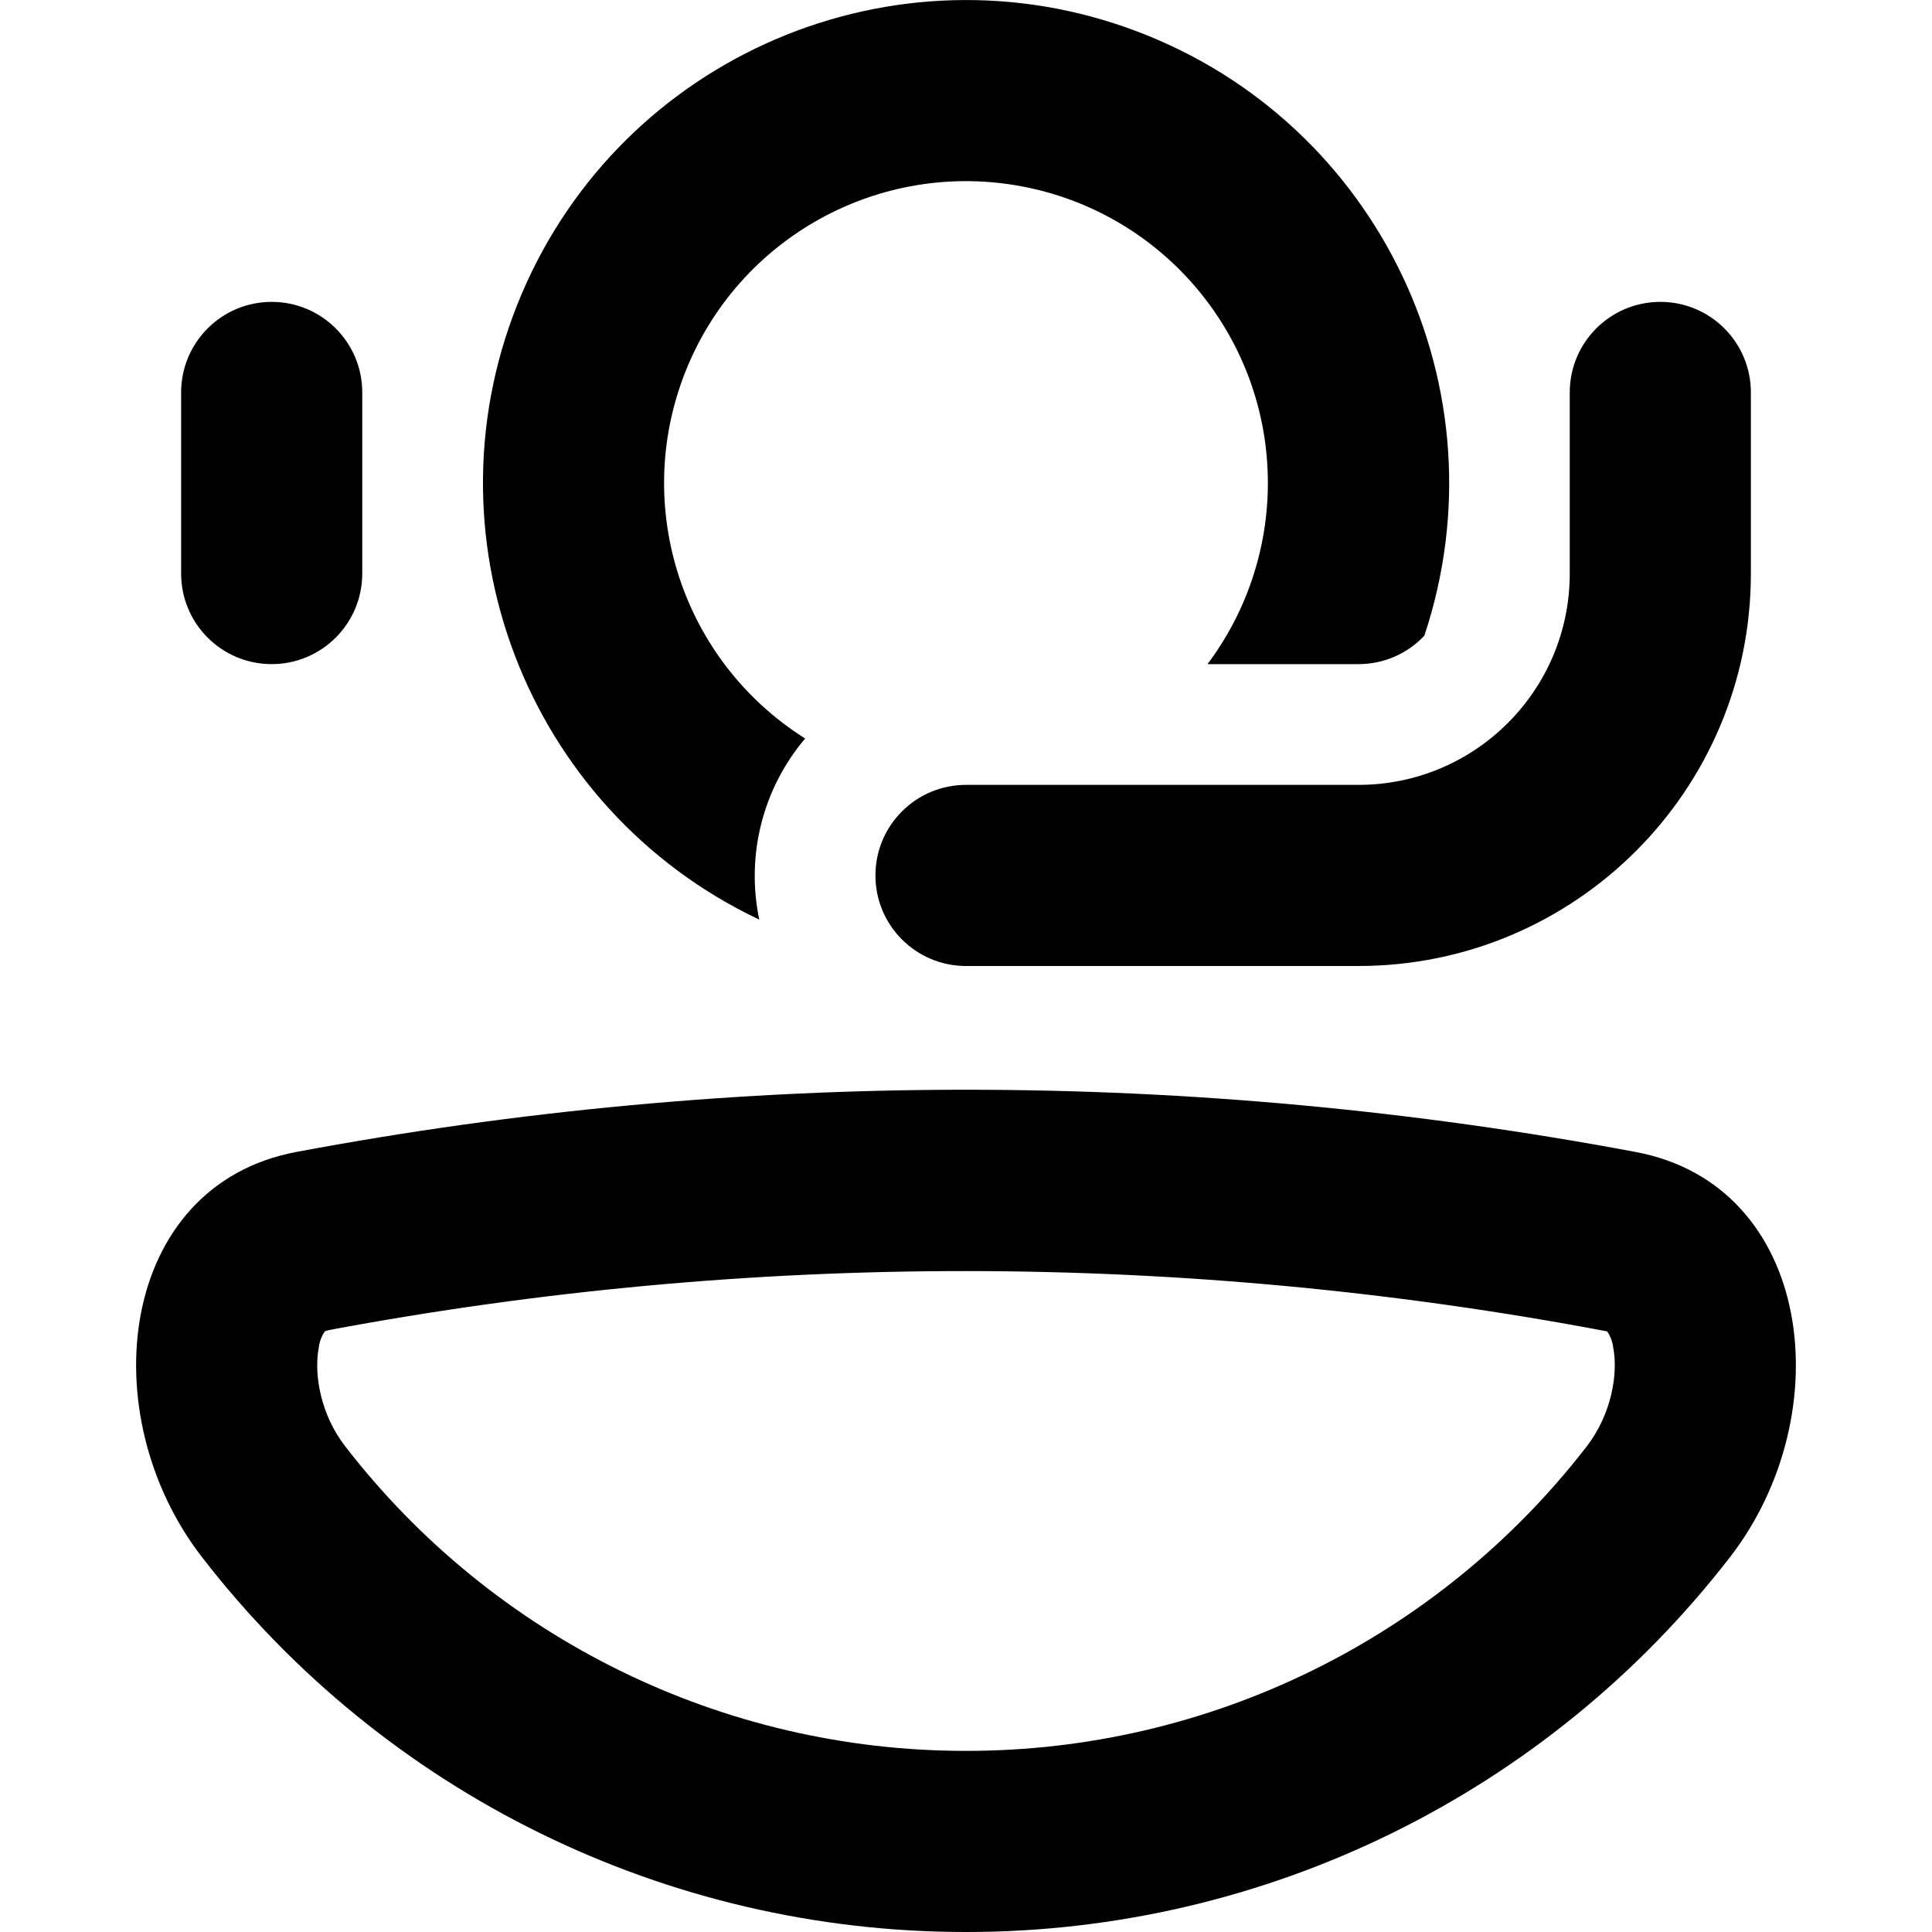
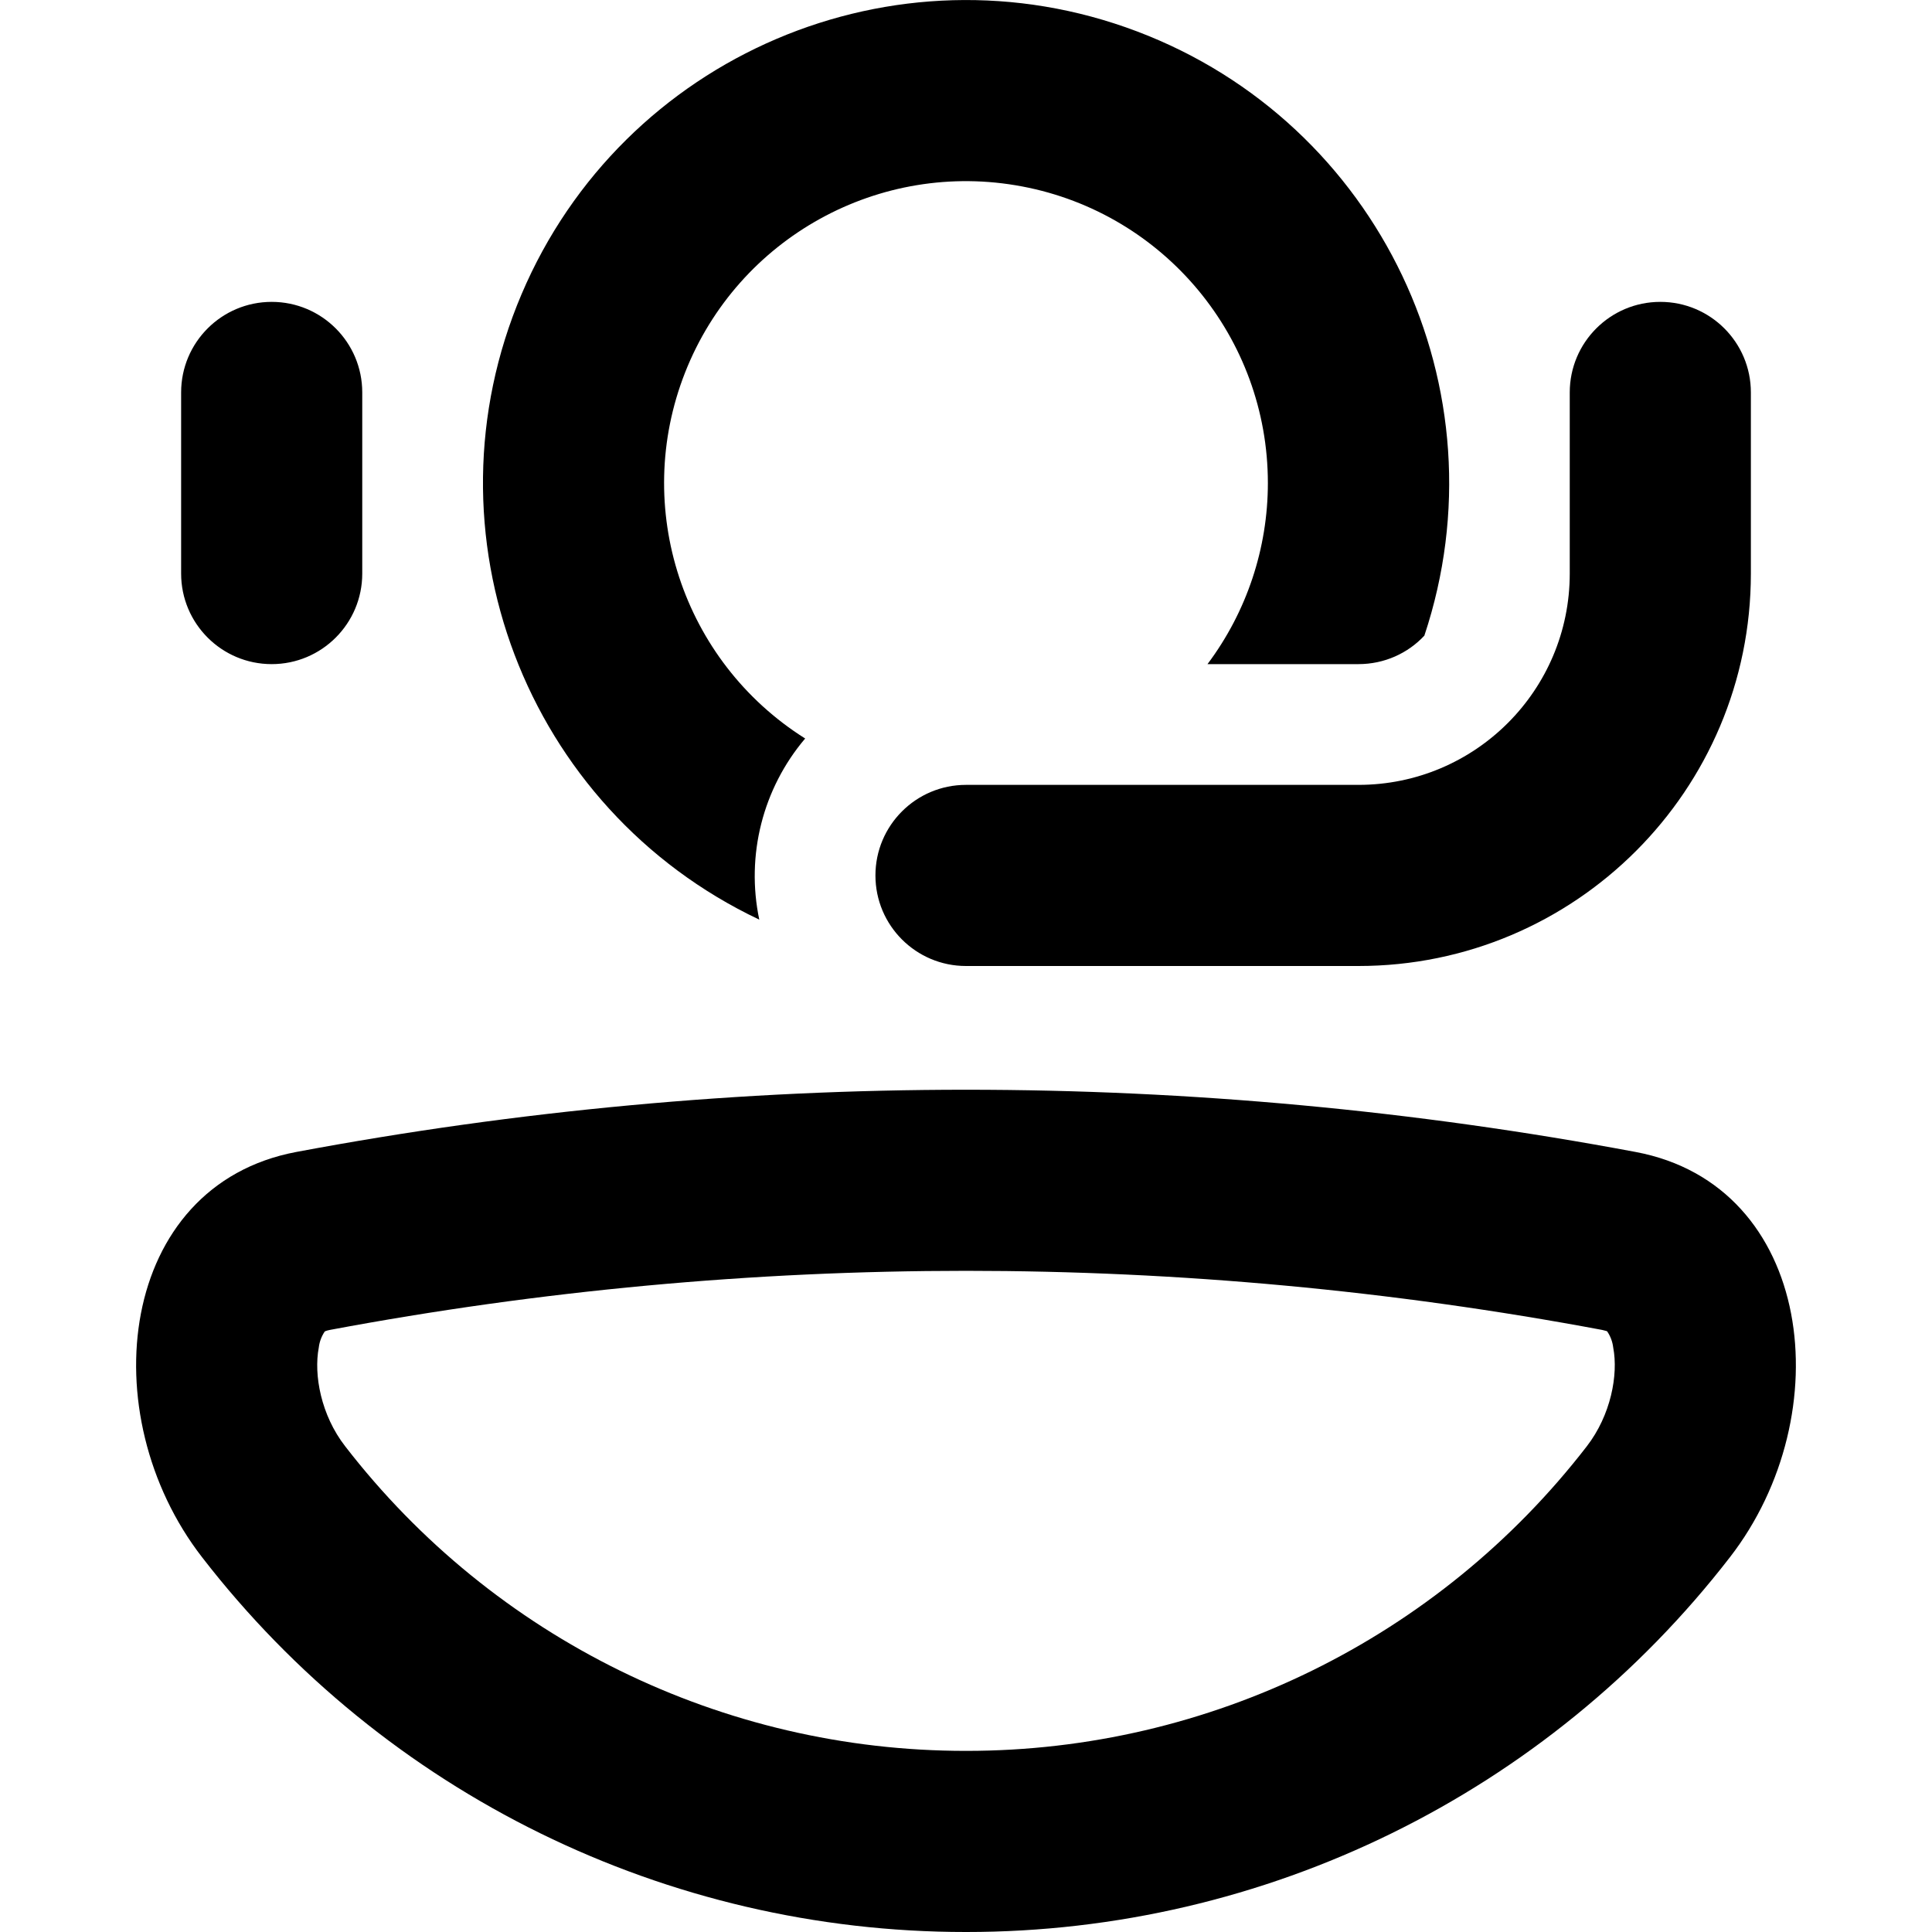
<svg xmlns="http://www.w3.org/2000/svg" fill="currentColor" class="ai" viewBox="0 0 16 16">
-   <path d="M10.5 4a2.5 2.5 0 0 1-.5 1.5h1.25c.215 0 .41-.09.546-.236a4 4 0 1 0-5.508 2.352 1.76 1.76 0 0 1 .38-1.5A2.5 2.5 0 1 1 10.5 4M7.997 16a7.99 7.99 0 0 1-6.323-3.103c-.919-1.185-.693-3.08.78-3.357a30.1 30.1 0 0 1 11.091 0c1.474.276 1.7 2.172.781 3.357A7.99 7.99 0 0 1 8.003 16zm-5.266-4.986a.2.2 0 0 0-.041.012.3.3 0 0 0-.05.134c-.043.225.018.56.219.818A6.49 6.49 0 0 0 7.998 14.5h.005a6.49 6.49 0 0 0 5.138-2.522c.2-.259.262-.593.219-.818a.3.3 0 0 0-.05-.134 28.6 28.6 0 0 0-10.58-.012ZM2.25 2.5a.75.75 0 0 1 .75.75v1.5a.75.75 0 0 1-1.5 0v-1.5a.75.75 0 0 1 .75-.75" />
+   <path d="M10.5 4a2.5 2.5 0 0 1-.5 1.5h1.25c.215 0 .41-.09.546-.236a4 4 0 1 0-5.508 2.352 1.76 1.76 0 0 1 .38-1.5A2.5 2.5 0 1 1 10.5 4M7.997 16a7.99 7.99 0 0 1-6.323-3.103c-.919-1.185-.693-3.08.78-3.357a30.1 30.1 0 0 1 11.091 0c1.474.276 1.7 2.172.781 3.357A7.99 7.99 0 0 1 8.003 16zm-5.266-4.986a.2.2 0 0 0-.041.012.3.3 0 0 0-.05.134c-.043.225.018.56.219.818A6.49 6.49 0 0 0 7.998 14.5h.005a6.49 6.49 0 0 0 5.138-2.522c.2-.259.262-.593.219-.818a.3.3 0 0 0-.05-.134l-.006-.003-.035-.009a28.6 28.6 0 0 0-10.538 0M2.25 2.5a.75.75 0 0 1 .75.75v1.5a.75.75 0 0 1-1.5 0v-1.5a.75.75 0 0 1 .75-.75" />
  <path d="M13.75 2.5a.75.75 0 0 1 .75.75v1.5A3.25 3.25 0 0 1 11.25 8H8a.75.75 0 0 1 0-1.5h3.25A1.75 1.75 0 0 0 13 4.75v-1.5a.75.75 0 0 1 .75-.75" />
</svg>
